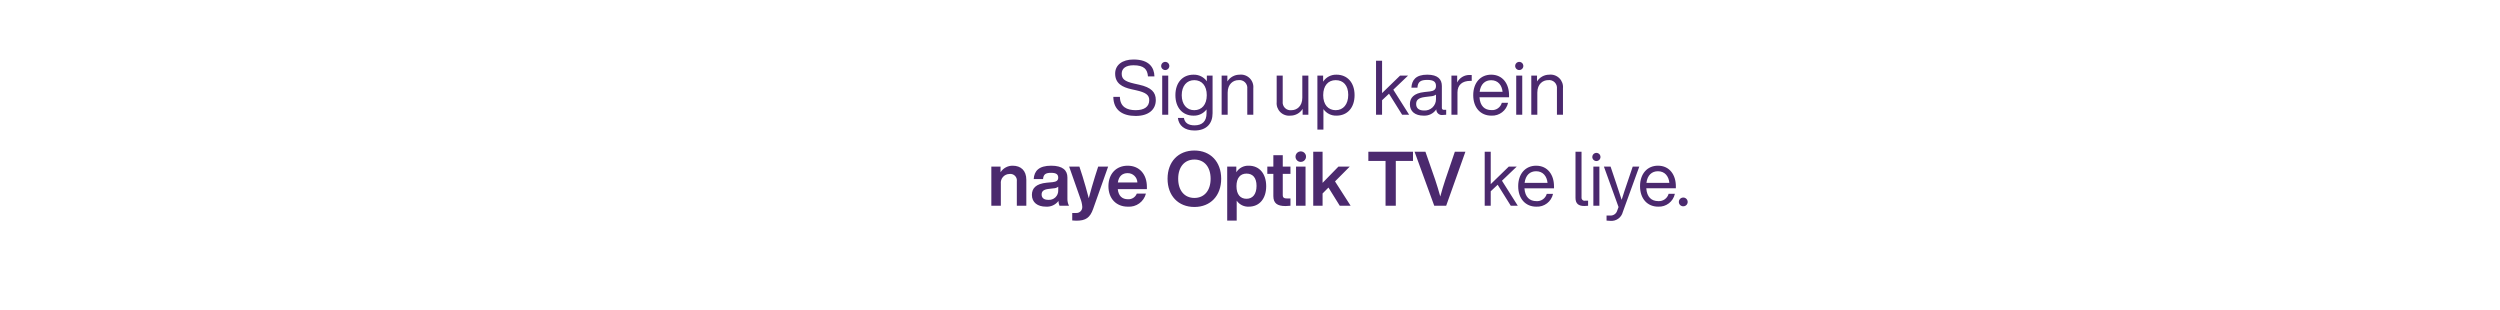
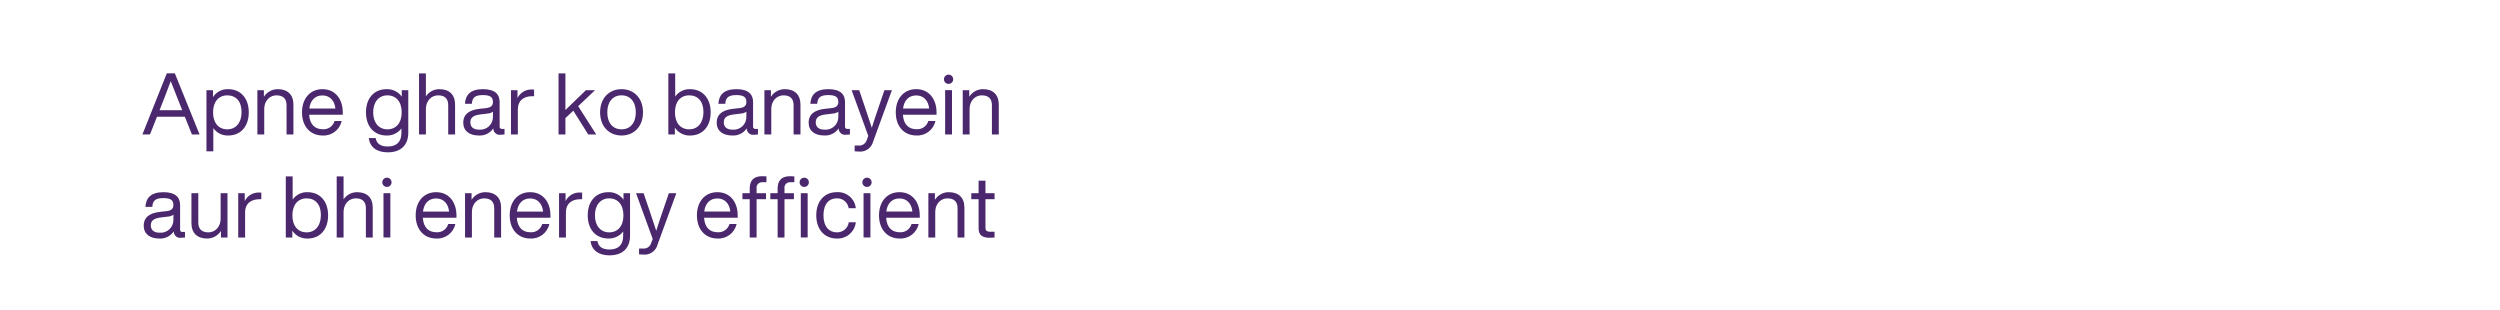
- <svg xmlns="http://www.w3.org/2000/svg" width="728" height="90" viewBox="0 0 728 90">
+ <svg xmlns="http://www.w3.org/2000/svg" id="Frame_3" data-name="Frame 3" width="728" height="90" viewBox="0 0 728 90">
  <defs>
    <style>
      .cls-1 {
-         fill: #4b296e;
+         fill: #4b286d;
        fill-rule: evenodd;
      }
    </style>
  </defs>
-   <path id="fr3" class="cls-1" d="M330.705,33.763c3.755,0,5.863-1.834,5.863-4.618,0-2.276-1.273-3.689-4.875-4.485l-1.383-.309c-2.943-.663-3.668-1.414-3.668-2.916,0-1.48,1.164-2.43,3.426-2.43,3.118,0,4.063,1.215,4.217,3.248h1.888c-0.066-2.563-1.493-4.927-6.105-4.927-3.25,0-5.336,1.591-5.336,4.109,0,2.872,2.086,3.955,4.743,4.551l1.384,0.309c2.767,0.619,3.8,1.348,3.8,2.85,0,1.944-1.45,2.938-3.953,2.938-2.548,0-4.546-.95-4.59-3.866H324.2C324.248,32.15,326.972,33.763,330.705,33.763ZM339.312,20.4a1.193,1.193,0,1,0-1.186-1.193A1.2,1.2,0,0,0,339.312,20.4Zm-0.879,13.013h1.757v-11.4h-1.757v11.4Zm13-11.4v1.657a4.564,4.564,0,0,0-3.887-1.922c-3.184,0-5.27,2.32-5.27,5.965s2.086,5.965,5.27,5.965a4.568,4.568,0,0,0,3.8-1.812v1.1c0,2.364-1.251,3.535-3.513,3.535-1.779,0-2.855-.729-3.075-2.165H343c0.242,2.209,1.933,3.667,4.832,3.667,3.579,0,5.27-2.077,5.27-5.037V22.009h-1.669Zm-3.667,10.074c-2.2,0-3.646-1.7-3.646-4.374s1.45-4.375,3.646-4.375,3.645,1.613,3.645,4.375S349.962,32.083,347.766,32.083Zm13.2-10.34a4.168,4.168,0,0,0-3.557,1.966v-1.7h-1.669v11.4h1.757V26.958c0-2.519,1.647-3.623,3.118-3.623a2.279,2.279,0,0,1,2.591,2.541v7.534h1.757V25.7A3.623,3.623,0,0,0,360.962,21.744Zm18.269,0.265V28.46c0,2.519-1.647,3.623-3.118,3.623a2.28,2.28,0,0,1-2.592-2.541V22.009h-1.757v7.71a3.624,3.624,0,0,0,4,3.955,4.171,4.171,0,0,0,3.558-1.966v1.7h1.669v-11.4h-1.757Zm9.947-.265a4.449,4.449,0,0,0-3.888,2.033V22.009h-1.669v15.73h1.757V31.774a4.444,4.444,0,0,0,3.8,1.9c3.184,0,5.27-2.32,5.27-5.965S392.362,21.744,389.178,21.744Zm-0.22,10.34c-2.2,0-3.646-1.613-3.646-4.374s1.45-4.375,3.646-4.375,3.645,1.525,3.645,4.286S391.154,32.083,388.958,32.083ZM408.3,33.409h2.042l-4.612-7.291,4.305-4.109H407.71l-5.249,5.1V17.679H400.7v15.73h1.757v-4.22l2.02-1.9Zm12.187-1.436a0.52,0.52,0,0,1-.615-0.552V25.058c0-1.922-1.12-3.314-4.261-3.314-3.316,0-4.48,1.569-4.612,3.778h1.757c0.11-1.7.923-2.253,2.855-2.253s2.548,0.6,2.548,1.79c0,1.016-.637,1.436-1.779,1.569l-1.625.177c-3.119.331-4.195,1.745-4.195,3.535,0,2.143,1.537,3.336,4,3.336a4.147,4.147,0,0,0,3.69-1.834,1.627,1.627,0,0,0,1.91,1.635,6.627,6.627,0,0,0,.966-0.066V31.973H420.49Zm-5.842.2c-1.559,0-2.262-.751-2.262-1.878,0-1.1.571-1.812,2.635-2.055l1.647-.2a2.916,2.916,0,0,0,1.494-.486V28.9A3.262,3.262,0,0,1,414.648,32.172Zm13.329-10.34a3.955,3.955,0,0,0-3.646,2.187v-2.01h-1.669v11.4h1.757v-6.5c0-2.209,1.449-3.358,3.711-3.358h0.439v-1.7A5.923,5.923,0,0,0,427.977,21.832Zm11.462,5.877c0-3.27-1.823-5.965-5.205-5.965-3.14,0-5.226,2.386-5.226,5.965,0,3.689,2.174,5.965,5.27,5.965a4.732,4.732,0,0,0,4.875-3.734h-1.822a2.914,2.914,0,0,1-3.009,2.121c-1.976,0-3.316-1.171-3.492-3.734h8.609V27.709Zm-5.205-4.352c2.021,0,3.141,1.5,3.316,3.38h-6.676C431.16,24.483,432.455,23.357,434.234,23.357ZM442.4,20.4a1.193,1.193,0,1,0-1.186-1.193A1.2,1.2,0,0,0,442.4,20.4Zm-0.878,13.013h1.756v-11.4h-1.756v11.4Zm9.618-11.665a4.171,4.171,0,0,0-3.558,1.966v-1.7h-1.669v11.4h1.757V26.958c0-2.519,1.647-3.623,3.118-3.623a2.28,2.28,0,0,1,2.592,2.541v7.534h1.757V25.7A3.624,3.624,0,0,0,451.142,21.744ZM294.892,48.252a4.168,4.168,0,0,0-3.535,1.9V48.517h-2.68v11.4h2.767V53.532a2.56,2.56,0,0,1,2.526-2.872,1.9,1.9,0,0,1,2.13,2.165v7.092h2.767V52.361C298.867,49.644,297.264,48.252,294.892,48.252Zm16.4,11.665a4.343,4.343,0,0,1-.461-2.165V51.676c0-2.055-1.34-3.424-4.722-3.424-3.535,0-4.941,1.48-5.094,3.888h2.723c0.109-1.392.768-1.812,2.349-1.812,1.6,0,2.065.53,2.065,1.414,0,0.839-.549,1.171-1.6,1.3l-1.713.155c-3.207.309-4.349,1.657-4.349,3.557,0,2.209,1.669,3.424,4.085,3.424a4.2,4.2,0,0,0,3.646-1.657,3.726,3.726,0,0,0,.307,1.392H311.3Zm-6.061-1.723c-1.274,0-1.911-.6-1.911-1.547,0-.906.506-1.458,2.043-1.635l1.493-.177a2.2,2.2,0,0,0,1.3-.464V55.41A2.667,2.667,0,0,1,305.234,58.194Zm14.558-9.677-0.922,2.872c-0.615,2.01-1.23,4.087-1.823,6.341-0.571-2.231-1.186-4.374-1.8-6.363l-0.922-2.85h-2.987l3.294,9.367a7.676,7.676,0,0,1,.528,2.3,1.7,1.7,0,0,1-1.867,1.834h-1.054V64.2a8.978,8.978,0,0,0,1.208.066c2.745,0,3.975-.884,4.875-3.424l4.37-12.328h-2.9Zm14.186,5.9c0-3.623-2.131-6.164-5.6-6.164-3.36,0-5.6,2.386-5.6,5.965,0,3.645,2.306,5.965,5.644,5.965a5.063,5.063,0,0,0,5.271-3.8h-2.657a2.582,2.582,0,0,1-2.592,1.635c-1.6,0-2.745-.906-2.942-2.938h8.477V54.416Zm-5.622-4a2.808,2.808,0,0,1,2.854,2.717h-5.687C325.786,51.256,326.884,50.417,328.356,50.417ZM347.81,60.27c4.678,0,7.8-3.27,7.8-8.219s-3.118-8.219-7.8-8.219c-4.7,0-7.818,3.27-7.818,8.219S343.11,60.27,347.81,60.27Zm0-2.629c-2.855,0-4.722-2.121-4.722-5.59s1.867-5.59,4.722-5.59,4.722,2.121,4.722,5.59S350.665,57.641,347.81,57.641Zm15.831-9.389a4.077,4.077,0,0,0-3.623,1.9V48.517H357.36v15.73h2.767v-5.81a4.046,4.046,0,0,0,3.514,1.745c3.119,0,5.073-2.342,5.073-5.965S366.76,48.252,363.641,48.252Zm-0.659,9.633c-1.8,0-2.92-1.259-2.92-3.667s1.12-3.667,2.92-3.667,2.921,1.171,2.921,3.579S364.783,57.884,362.982,57.884Zm12.8-7.246V48.517h-2.24V45.2H370.8v3.314h-1.757v2.121H370.8v6.451c0,2.1,1.142,2.916,3.535,2.916,0.44,0,.945-0.044,1.45-0.088V57.8H374.84c-0.923,0-1.3-.243-1.3-0.994V50.638h2.24Zm3.007-3.491a1.535,1.535,0,1,0-1.537-1.524A1.522,1.522,0,0,0,378.791,47.147Zm-1.383,12.77h2.767v-11.4h-2.767v11.4Zm12.736,0h3.163l-4.546-7.092,4.282-4.308h-3.294l-4.612,4.728V44.187h-2.723v15.73h2.723V56.338l1.713-1.723Zm21.321-15.73h-13V46.86h5.008V59.917h2.986V46.86h5.007V44.187Zm12.187,0-2.767,8.13c-0.506,1.547-1.033,3.226-1.472,4.9-0.461-1.679-.988-3.358-1.493-4.9l-2.833-8.13h-3.162l5.731,15.73h3.47l5.6-15.73h-3.074Zm16.291,15.73h2.043l-4.612-7.291,4.3-4.109H439.35l-5.248,5.1V44.187h-1.757v15.73H434.1V55.7l2.02-1.9Zm12.583-5.7c0-3.27-1.823-5.965-5.2-5.965-3.14,0-5.227,2.386-5.227,5.965,0,3.69,2.174,5.965,5.271,5.965a4.732,4.732,0,0,0,4.875-3.734h-1.823a2.912,2.912,0,0,1-3.008,2.121c-1.977,0-3.316-1.171-3.492-3.734h8.609V54.217Zm-5.2-4.352c2.02,0,3.14,1.5,3.316,3.38h-6.676C444.246,50.991,445.542,49.865,447.321,49.865Zm14.008,10.119a11.081,11.081,0,0,0,1.12-.066v-1.48h-0.834a0.882,0.882,0,0,1-1.076-.972V44.187h-1.757V57.619C458.782,59.365,459.748,59.983,461.329,59.983ZM464.864,46.9a1.193,1.193,0,1,0-1.186-1.193A1.2,1.2,0,0,0,464.864,46.9Zm-0.878,13.013h1.757v-11.4h-1.757v11.4Zm11.463-11.4-1.6,4.728c-0.571,1.657-1.12,3.314-1.625,4.949-0.527-1.635-1.054-3.27-1.625-4.927l-1.6-4.75H467.06l4.26,11.776c-0.131.353-.263,0.729-0.395,1.06a1.985,1.985,0,0,1-2.064,1.414h-1.032v1.48a8.693,8.693,0,0,0,1.054.066,3.426,3.426,0,0,0,3.689-2.607l4.788-13.189h-1.911Zm12.56,5.7c0-3.27-1.823-5.965-5.205-5.965-3.14,0-5.226,2.386-5.226,5.965,0,3.69,2.174,5.965,5.27,5.965a4.732,4.732,0,0,0,4.875-3.734H485.9a2.914,2.914,0,0,1-3.009,2.121c-1.976,0-3.316-1.171-3.492-3.734h8.609V54.217ZM482.8,49.865c2.021,0,3.141,1.5,3.316,3.38h-6.676C479.73,50.991,481.025,49.865,482.8,49.865Zm7.4,10.207a1.265,1.265,0,0,0,1.251-1.3,1.285,1.285,0,0,0-2.569,0A1.267,1.267,0,0,0,490.2,60.071Z" />
+   <path id="Apne_ghar_ko_banayein_aur_bhi_energy_efficient_" data-name="Apne ghar ko banayein aur bhi energy efficient " class="cls-1" d="M55.893,39.161h2.224l-7.2-17.8H48.57l-7.1,17.8h2.2l2.05-5.174h8.1ZM46.47,32.088l0.075-.2c0.775-1.95,2.15-5.5,3.174-8.248,1.075,2.749,2.474,6.3,3.249,8.223l0.1,0.225h-6.6Zm19.974-6.123a5.07,5.07,0,0,0-4.424,2.3v-2h-1.9v17.8h2V37.312a5.066,5.066,0,0,0,4.324,2.149c3.624,0,6-2.624,6-6.748S70.069,25.964,66.445,25.964Zm-0.25,11.7c-2.5,0-4.149-1.825-4.149-4.949s1.65-4.949,4.149-4.949,4.149,1.724,4.149,4.849S68.694,37.662,66.195,37.662Zm14.7-11.7a4.751,4.751,0,0,0-4.049,2.224V26.264h-1.9v12.9h2v-7.3c0-2.849,1.875-4.1,3.549-4.1,1.849,0,2.949.875,2.949,2.874v8.523h2V30.438C85.444,27.589,83.769,25.964,80.895,25.964Zm18.923,6.748c0-3.7-2.075-6.748-5.923-6.748-3.574,0-5.949,2.7-5.949,6.748,0,4.174,2.474,6.748,6,6.748a5.38,5.38,0,0,0,5.549-4.224H97.419a3.313,3.313,0,0,1-3.424,2.4c-2.249,0-3.774-1.325-3.974-4.224h9.8v-0.7Zm-5.923-4.924c2.3,0,3.574,1.7,3.774,3.824h-7.6C90.4,29.064,91.87,27.789,93.895,27.789Zm23.1-1.525v1.875a5.2,5.2,0,0,0-4.424-2.174c-3.624,0-6,2.624-6,6.748s2.374,6.748,6,6.748a5.21,5.21,0,0,0,4.324-2.05v1.25c0,2.674-1.424,4-4,4-2.024,0-3.249-.825-3.5-2.449h-2c0.275,2.5,2.2,4.149,5.5,4.149,4.074,0,6-2.349,6-5.7v-12.4h-1.9Zm-4.174,11.4c-2.5,0-4.149-1.925-4.149-4.949s1.65-4.949,4.149-4.949,4.149,1.825,4.149,4.949S115.319,37.662,112.819,37.662Zm15.15-11.7a4.752,4.752,0,0,0-3.949,2.074V21.365h-2v17.8h2v-7.3c0-2.849,1.875-4.1,3.549-4.1,1.85,0,2.95.875,2.95,2.874v8.523h2V30.438C132.518,27.589,130.843,25.964,127.969,25.964Zm18.224,11.572a0.591,0.591,0,0,1-.7-0.625v-7.2c0-2.174-1.275-3.749-4.849-3.749-3.774,0-5.1,1.775-5.248,4.274h2c0.125-1.925,1.05-2.549,3.249-2.549s2.9,0.675,2.9,2.024c0,1.15-.725,1.625-2.025,1.775l-1.85.2c-3.549.375-4.773,1.974-4.773,4,0,2.424,1.749,3.774,4.549,3.774a4.728,4.728,0,0,0,4.2-2.075,1.848,1.848,0,0,0,2.174,1.85,7.607,7.607,0,0,0,1.1-.075V37.537h-0.725Zm-6.648.225c-1.775,0-2.575-.85-2.575-2.125,0-1.25.65-2.049,3-2.324l1.875-.225a3.329,3.329,0,0,0,1.7-.55v1.525A3.7,3.7,0,0,1,139.545,37.761Zm15.3-11.7a4.5,4.5,0,0,0-4.149,2.474V26.264h-1.9v12.9h2V31.813c0-2.5,1.649-3.8,4.224-3.8h0.5V26.089C155.244,26.064,155.044,26.064,154.844,26.064Zm16.449,13.1h2.324l-5.249-8.248,4.9-4.649h-2.649l-5.974,5.774V21.365h-2v17.8h2V34.387l2.3-2.15Zm9.7,0.3c3.624,0,6.249-2.624,6.249-6.748s-2.625-6.748-6.249-6.748-6.248,2.624-6.248,6.748S177.369,39.461,180.993,39.461Zm0-1.8c-2.5,0-4.149-1.825-4.149-4.949s1.65-4.949,4.149-4.949,4.149,1.825,4.149,4.949S183.493,37.662,180.993,37.662Zm19.95-11.7a5.065,5.065,0,0,0-4.324,2.149V21.365h-2v17.8h1.9v-2a5.068,5.068,0,0,0,4.424,2.3c3.624,0,6-2.624,6-6.748S204.567,25.964,200.943,25.964Zm-0.25,11.7c-2.5,0-4.149-1.825-4.149-4.949s1.649-4.949,4.149-4.949,4.149,1.724,4.149,4.849S203.192,37.662,200.693,37.662Zm19.3-.125a0.591,0.591,0,0,1-.7-0.625v-7.2c0-2.174-1.275-3.749-4.849-3.749-3.774,0-5.1,1.775-5.249,4.274h2c0.125-1.925,1.049-2.549,3.249-2.549s2.9,0.675,2.9,2.024c0,1.15-.725,1.625-2.024,1.775l-1.85.2c-3.549.375-4.774,1.974-4.774,4,0,2.424,1.75,3.774,4.549,3.774a4.727,4.727,0,0,0,4.2-2.075,1.85,1.85,0,0,0,2.175,1.85,7.593,7.593,0,0,0,1.1-.075V37.537h-0.724Zm-6.649.225c-1.774,0-2.574-.85-2.574-2.125,0-1.25.65-2.049,3-2.324l1.875-.225a3.328,3.328,0,0,0,1.7-.55v1.525A3.7,3.7,0,0,1,213.343,37.761Zm15.2-11.8a4.75,4.75,0,0,0-4.049,2.224V26.264h-1.9v12.9h2v-7.3c0-2.849,1.874-4.1,3.549-4.1,1.849,0,2.949.875,2.949,2.874v8.523h2V30.438C233.091,27.589,231.417,25.964,228.543,25.964Zm18.223,11.572a0.591,0.591,0,0,1-.7-0.625v-7.2c0-2.174-1.274-3.749-4.848-3.749-3.774,0-5.1,1.775-5.249,4.274h2c0.125-1.925,1.05-2.549,3.25-2.549s2.9,0.675,2.9,2.024c0,1.15-.725,1.625-2.025,1.775l-1.849.2c-3.549.375-4.774,1.974-4.774,4,0,2.424,1.75,3.774,4.549,3.774a4.728,4.728,0,0,0,4.2-2.075,1.849,1.849,0,0,0,2.174,1.85,7.607,7.607,0,0,0,1.1-.075V37.537h-0.725Zm-6.648.225c-1.775,0-2.574-.85-2.574-2.125,0-1.25.649-2.049,3-2.324l1.874-.225a3.329,3.329,0,0,0,1.7-.55v1.525A3.7,3.7,0,0,1,240.118,37.761Zm17.424-11.5-1.825,5.349c-0.65,1.875-1.274,3.749-1.849,5.6-0.6-1.85-1.2-3.7-1.85-5.574l-1.824-5.374h-2.2l4.849,13.322c-0.15.4-.3,0.825-0.45,1.2a2.259,2.259,0,0,1-2.349,1.6h-1.175V44.06a9.974,9.974,0,0,0,1.2.075,3.9,3.9,0,0,0,4.2-2.949l5.448-14.921h-2.174Zm15.174,6.448c0-3.7-2.075-6.748-5.924-6.748-3.574,0-5.948,2.7-5.948,6.748,0,4.174,2.474,6.748,6,6.748a5.381,5.381,0,0,0,5.549-4.224h-2.075a3.313,3.313,0,0,1-3.424,2.4c-2.249,0-3.774-1.325-3.974-4.224h9.8v-0.7Zm-5.924-4.924c2.3,0,3.574,1.7,3.774,3.824h-7.6C263.293,29.064,264.768,27.789,266.792,27.789Zm9.426-3.349a1.35,1.35,0,1,0-1.349-1.35A1.36,1.36,0,0,0,276.218,24.44Zm-1,14.721h2v-12.9h-2v12.9Zm11.074-13.2a4.751,4.751,0,0,0-4.049,2.224V26.264h-1.9v12.9h2v-7.3c0-2.849,1.874-4.1,3.549-4.1,1.85,0,2.949.875,2.949,2.874v8.523h2V30.438C290.841,27.589,289.166,25.964,286.292,25.964ZM53.144,67.537a0.591,0.591,0,0,1-.7-0.625v-7.2c0-2.175-1.275-3.749-4.849-3.749-3.774,0-5.1,1.775-5.249,4.274h2c0.125-1.925,1.05-2.549,3.249-2.549s2.9,0.675,2.9,2.025c0,1.15-.725,1.625-2.024,1.775l-1.85.2c-3.549.375-4.774,1.974-4.774,4,0,2.424,1.75,3.774,4.549,3.774a4.727,4.727,0,0,0,4.2-2.075,1.849,1.849,0,0,0,2.174,1.85,7.605,7.605,0,0,0,1.1-.075V67.537H53.144Zm-6.648.225c-1.775,0-2.574-.85-2.574-2.124,0-1.25.65-2.049,3-2.324l1.875-.225a3.328,3.328,0,0,0,1.7-.55v1.525A3.7,3.7,0,0,1,46.5,67.761Zm17.749-11.5v7.3c0,2.849-1.875,4.1-3.549,4.1-1.849,0-2.949-.875-2.949-2.874V56.264h-2v8.723c0,2.849,1.675,4.474,4.549,4.474a4.751,4.751,0,0,0,4.049-2.224v1.925h1.9v-12.9h-2Zm11.176-.2a4.5,4.5,0,0,0-4.149,2.474V56.264h-1.9v12.9h2V61.813c0-2.5,1.65-3.8,4.224-3.8h0.5V56.089C75.82,56.064,75.62,56.064,75.42,56.064Zm14.124-.1a5.066,5.066,0,0,0-4.324,2.149V51.365h-2v17.8h1.9v-2a5.069,5.069,0,0,0,4.424,2.3c3.624,0,6-2.624,6-6.748S93.168,55.964,89.544,55.964Zm-0.25,11.7c-2.5,0-4.149-1.825-4.149-4.949s1.65-4.949,4.149-4.949,4.149,1.724,4.149,4.849S91.793,67.662,89.294,67.662Zm14.7-11.7a4.751,4.751,0,0,0-3.949,2.075V51.365h-2v17.8h2v-7.3c0-2.849,1.874-4.1,3.549-4.1,1.85,0,2.949.875,2.949,2.874v8.523h2V60.438C108.543,57.589,106.868,55.964,103.994,55.964Zm8.676-1.525a1.35,1.35,0,1,0-1.35-1.35A1.36,1.36,0,0,0,112.67,54.44Zm-1,14.721h2v-12.9h-2v12.9Zm21.247-6.448c0-3.7-2.074-6.748-5.923-6.748-3.575,0-5.949,2.7-5.949,6.748,0,4.174,2.474,6.748,6,6.748a5.38,5.38,0,0,0,5.549-4.224h-2.074a3.314,3.314,0,0,1-3.425,2.4c-2.249,0-3.774-1.325-3.974-4.224h9.8v-0.7Zm-5.923-4.924c2.3,0,3.574,1.7,3.774,3.824h-7.6C123.494,59.064,124.969,57.789,126.994,57.789Zm14.374-1.825a4.752,4.752,0,0,0-4.049,2.224V56.264h-1.9v12.9h2v-7.3c0-2.849,1.875-4.1,3.549-4.1,1.85,0,2.95.875,2.95,2.874v8.523h2V60.438C145.917,57.589,144.243,55.964,141.368,55.964Zm18.924,6.748c0-3.7-2.075-6.748-5.924-6.748-3.574,0-5.948,2.7-5.948,6.748,0,4.174,2.474,6.748,6,6.748a5.38,5.38,0,0,0,5.549-4.224h-2.075a3.312,3.312,0,0,1-3.424,2.4c-2.249,0-3.774-1.325-3.974-4.224h9.8v-0.7Zm-5.924-4.924c2.3,0,3.574,1.7,3.774,3.824h-7.6C150.869,59.064,152.344,57.789,154.368,57.789Zm14.475-1.725a4.5,4.5,0,0,0-4.149,2.474V56.264h-1.9v12.9h2V61.813c0-2.5,1.65-3.8,4.224-3.8h0.5V56.089C169.243,56.064,169.043,56.064,168.843,56.064Zm12.724,0.2v1.875a5.206,5.206,0,0,0-4.424-2.175c-3.624,0-6,2.624-6,6.748s2.375,6.748,6,6.748a5.211,5.211,0,0,0,4.324-2.049v1.25c0,2.674-1.425,4-4,4-2.025,0-3.249-.825-3.5-2.449h-2c0.275,2.5,2.2,4.149,5.5,4.149,4.074,0,6-2.349,6-5.7v-12.4h-1.9Zm-4.174,11.4c-2.5,0-4.149-1.925-4.149-4.949s1.65-4.949,4.149-4.949,4.149,1.825,4.149,4.949S179.892,67.662,177.393,67.662Zm17.374-11.4-1.824,5.349c-0.65,1.875-1.275,3.749-1.85,5.6-0.6-1.85-1.2-3.7-1.849-5.574l-1.825-5.374h-2.2l4.848,13.322c-0.15.4-.3,0.825-0.45,1.2a2.258,2.258,0,0,1-2.349,1.6h-1.175V74.06a9.974,9.974,0,0,0,1.2.075,3.9,3.9,0,0,0,4.2-2.949l5.449-14.921h-2.175Zm20.049,6.448c0-3.7-2.075-6.748-5.924-6.748-3.574,0-5.948,2.7-5.948,6.748,0,4.174,2.474,6.748,6,6.748a5.38,5.38,0,0,0,5.549-4.224h-2.075a3.312,3.312,0,0,1-3.424,2.4c-2.249,0-3.774-1.325-3.974-4.224h9.8v-0.7Zm-5.924-4.924c2.3,0,3.574,1.7,3.774,3.824h-7.6C205.393,59.064,206.868,57.789,208.892,57.789Zm13.15-4.724h1.15v-1.7c-0.3-.025-0.9-0.05-1.275-0.05-2.549,0-3.6,1.35-3.6,3.624v1.325h-2.124v1.75h2.124V69.161h2V58.014h2.749v-1.75h-2.749V54.89A1.587,1.587,0,0,1,222.042,53.065Zm4.4,1.875v1.325h-2.124v1.75h2.124V69.161h2V58.014h2.749v-1.75h-2.749V54.89a1.586,1.586,0,0,1,1.724-1.825h1.15v-1.7c-0.3-.025-0.9-0.05-1.275-0.05C227.493,51.315,226.443,52.665,226.443,54.94Zm7.748-.5a1.35,1.35,0,1,0-1.349-1.35A1.36,1.36,0,0,0,234.191,54.44Zm-1,14.721h2v-12.9h-2v12.9Zm10.476,0.3a5.32,5.32,0,0,0,5.549-4.724h-2.05a3.387,3.387,0,0,1-3.5,2.924c-2.15,0-3.874-1.575-3.874-4.949s1.674-4.949,3.874-4.949a3.357,3.357,0,0,1,3.474,2.874h2.075a5.227,5.227,0,0,0-5.549-4.674c-3.574,0-5.974,2.6-5.974,6.748S240.143,69.461,243.667,69.461Zm8.8-15.021a1.35,1.35,0,1,0-1.35-1.35A1.36,1.36,0,0,0,252.468,54.44Zm-1,14.721h2v-12.9h-2v12.9Zm16.372-6.448c0-3.7-2.074-6.748-5.923-6.748-3.574,0-5.949,2.7-5.949,6.748,0,4.174,2.475,6.748,6,6.748a5.379,5.379,0,0,0,5.548-4.224h-2.074a3.313,3.313,0,0,1-3.424,2.4c-2.25,0-3.774-1.325-3.974-4.224h9.8v-0.7Zm-5.923-4.924c2.3,0,3.574,1.7,3.774,3.824h-7.6C258.418,59.064,259.892,57.789,261.917,57.789Zm14.375-1.825a4.75,4.75,0,0,0-4.049,2.224V56.264h-1.9v12.9h2v-7.3c0-2.849,1.874-4.1,3.549-4.1,1.849,0,2.949.875,2.949,2.874v8.523h2V60.438C280.84,57.589,279.166,55.964,276.292,55.964Zm13.324,2.05v-1.75h-2.649V52.615h-2v3.649h-2.125v1.75h2.125v8.548c0,1.974,1.224,2.674,3.224,2.674q0.6,0,1.424-.075V67.487h-1.174c-1.15,0-1.475-.425-1.475-1.1V58.014h2.649Z" />
</svg>
